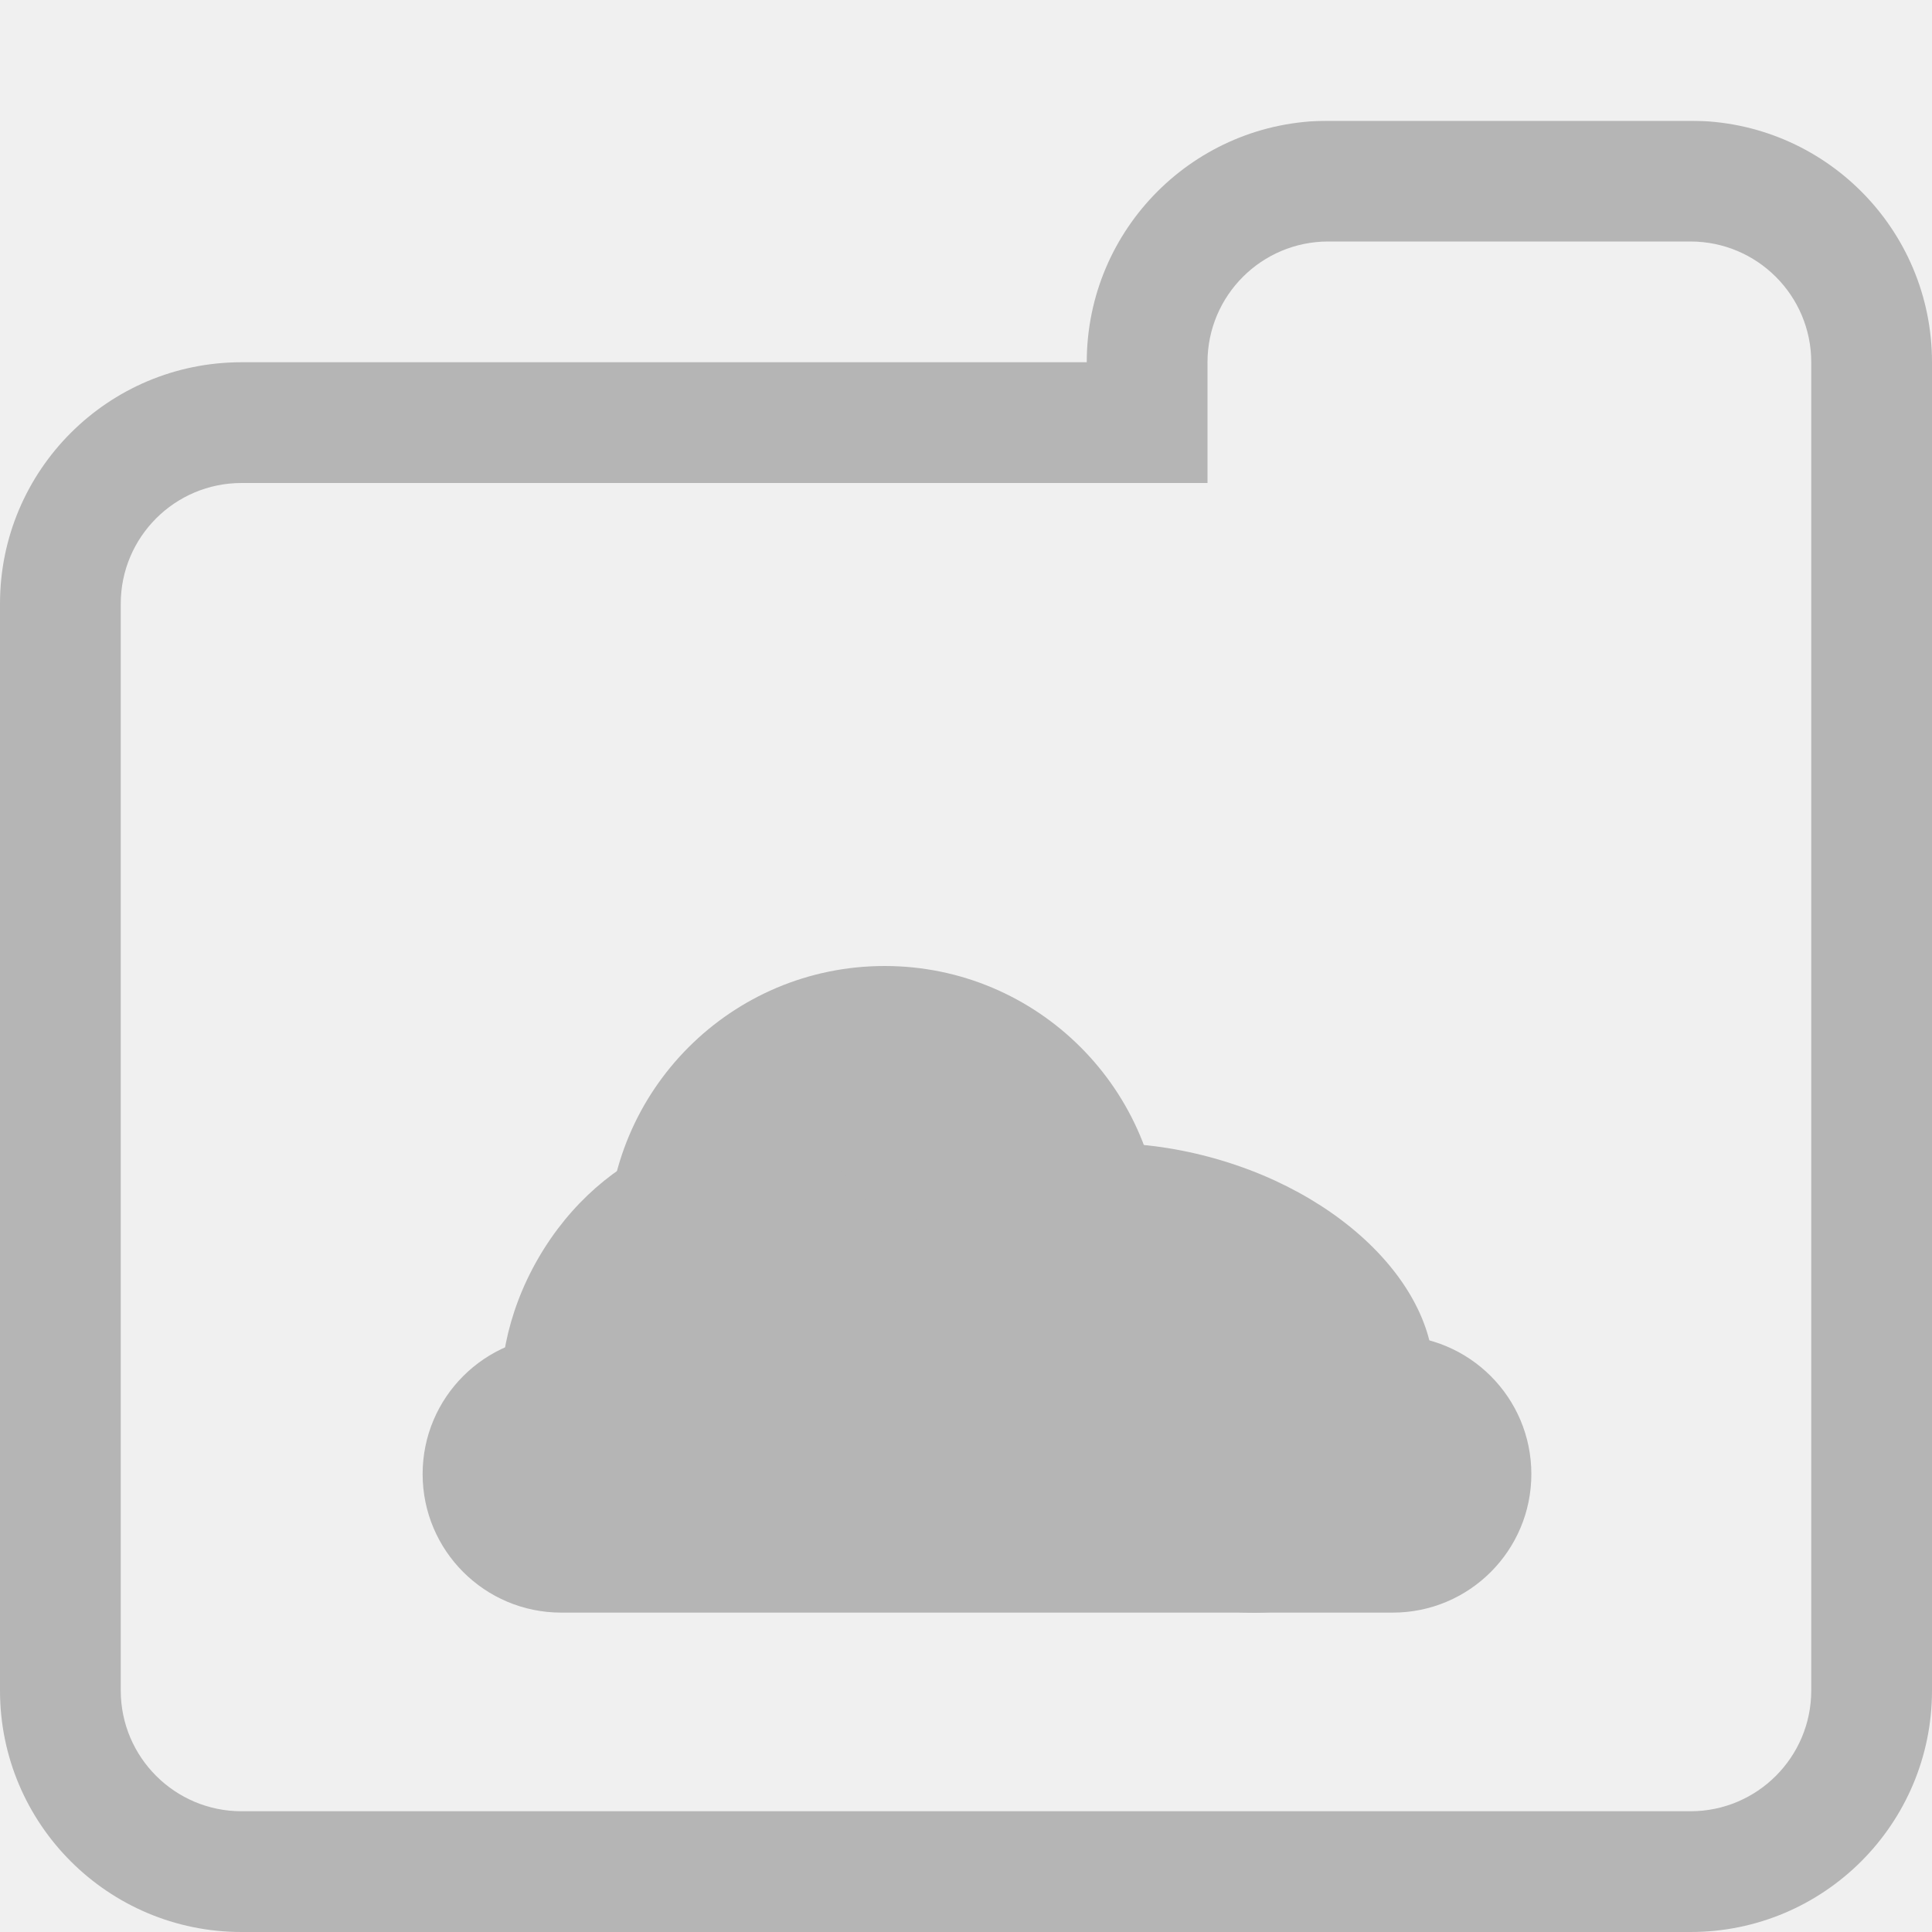
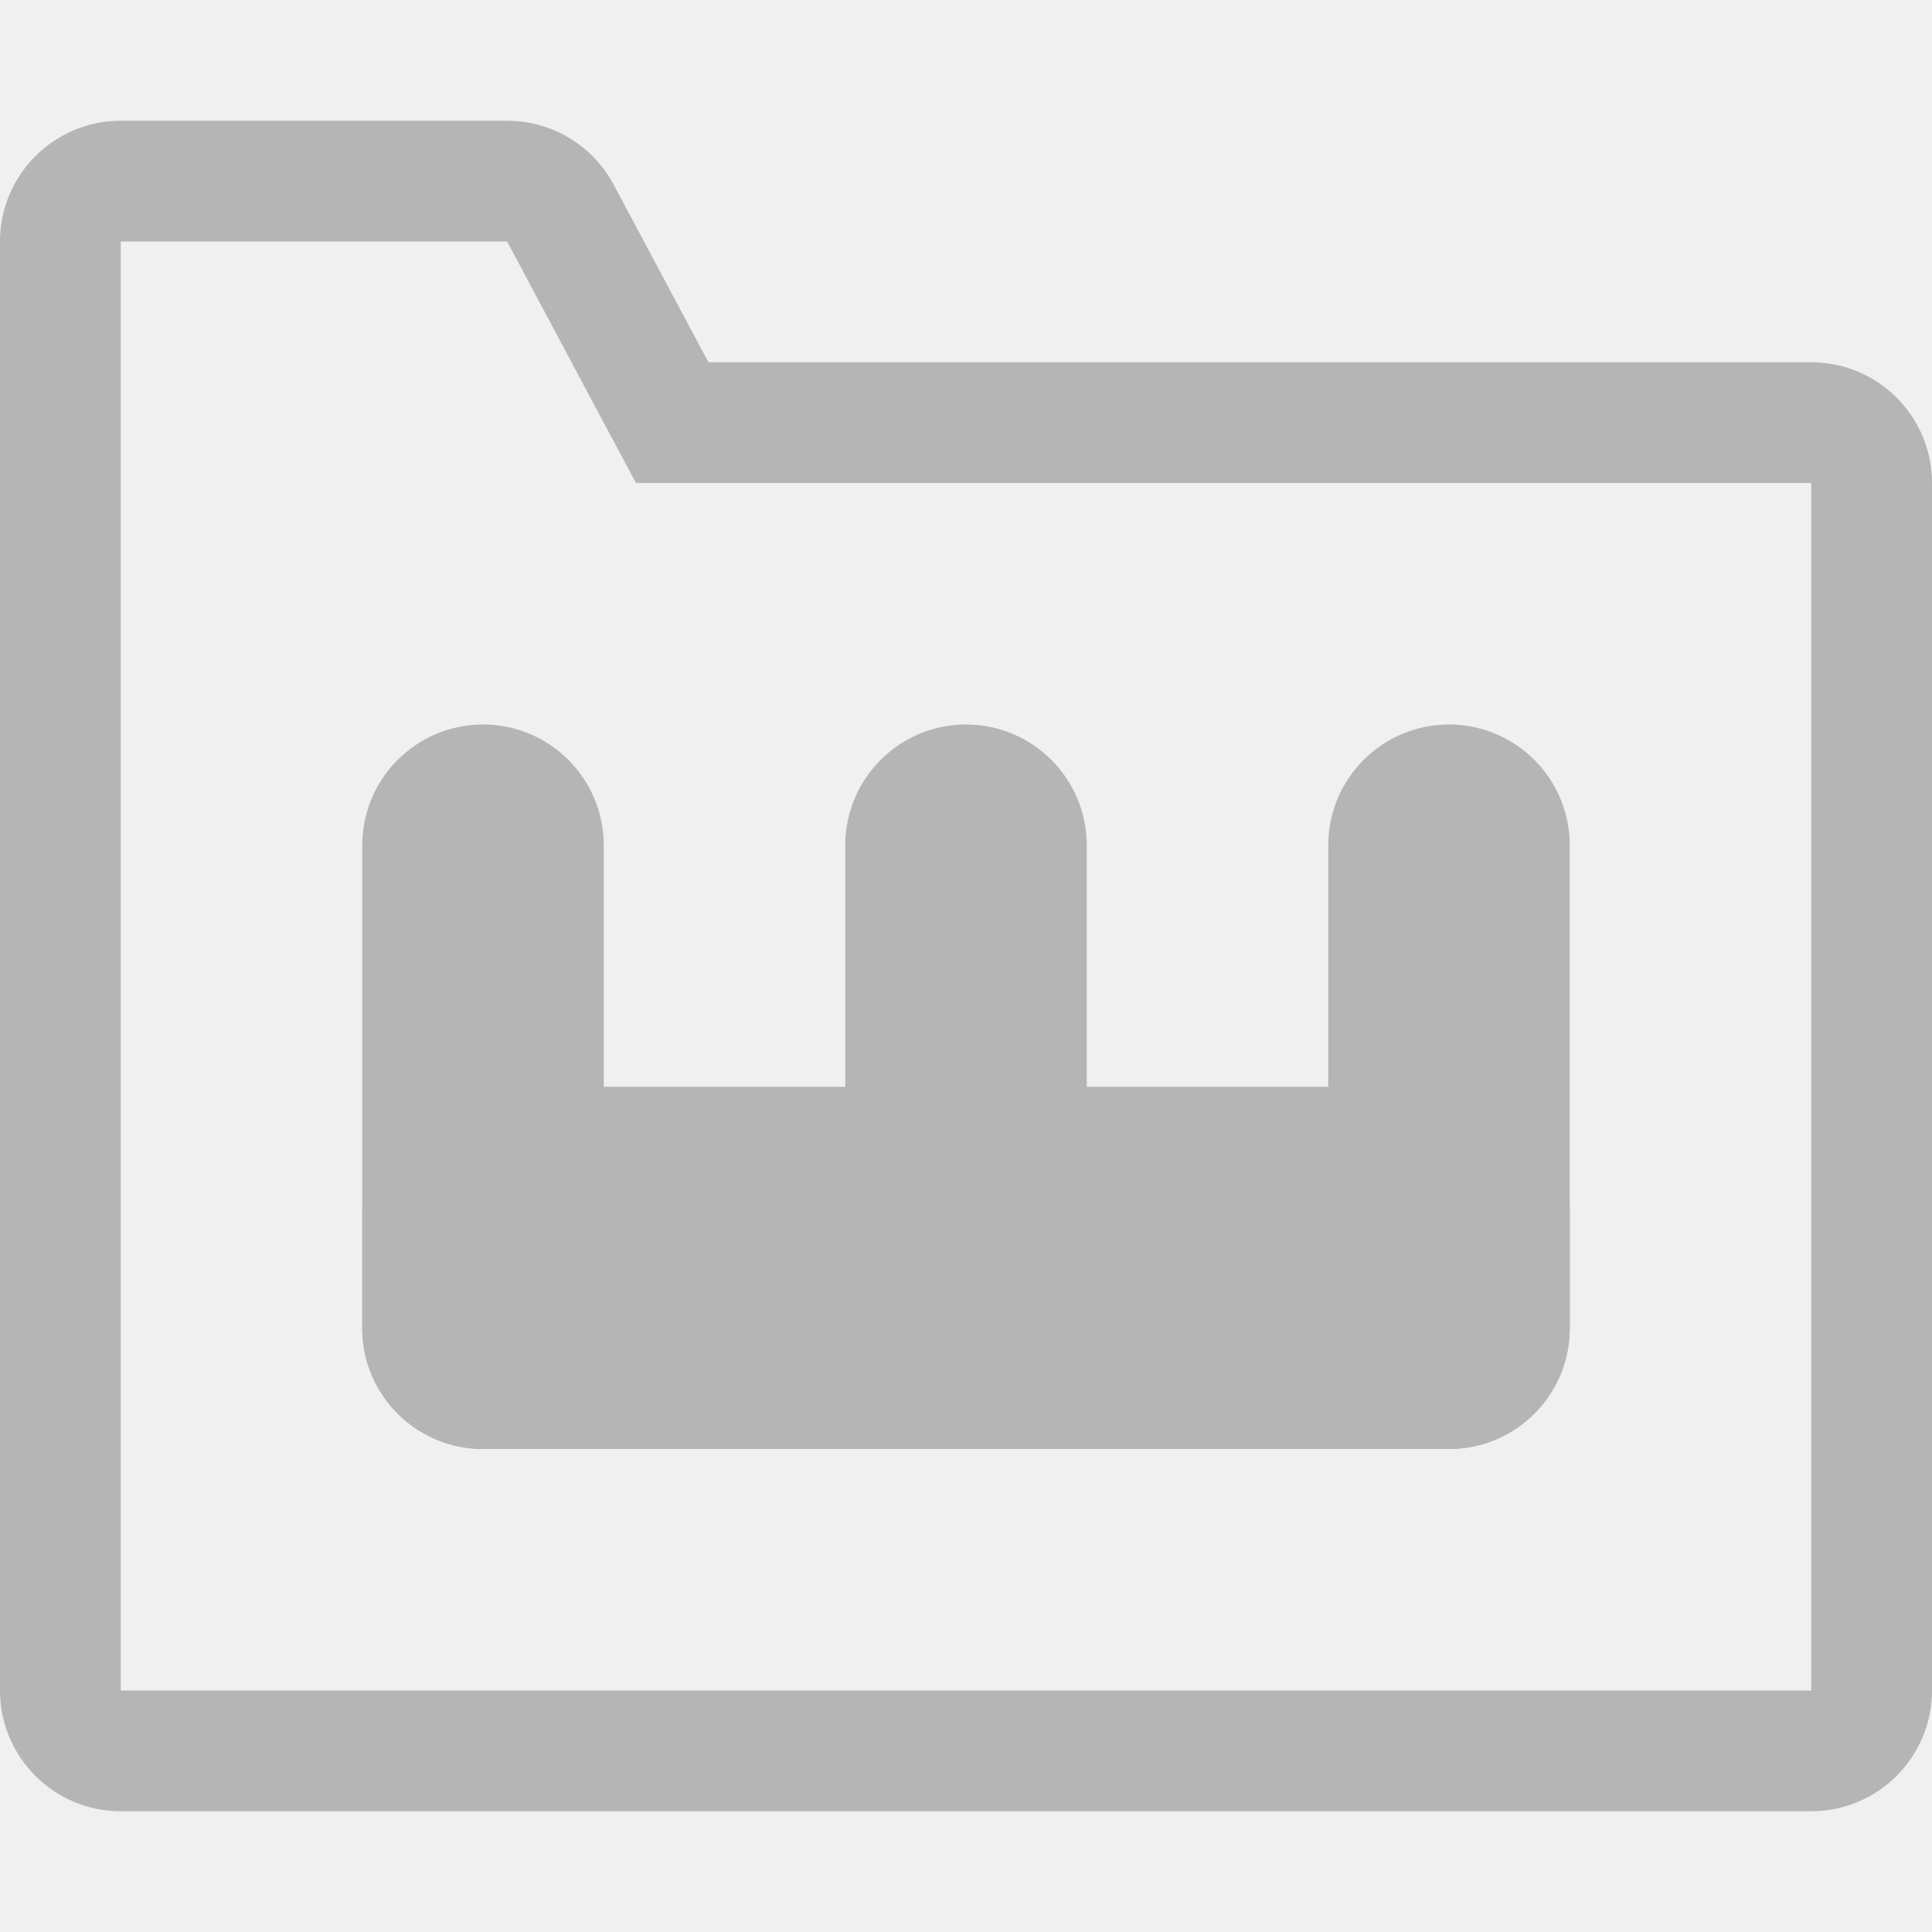
<svg xmlns="http://www.w3.org/2000/svg" width="16" height="16" viewBox="0 0 16 16" fill="none">
-   <mask id="path-1-outside-1_134_657" maskUnits="userSpaceOnUse" x="-6.11959e-07" y="1" width="16" height="15" fill="black">
-     <rect fill="white" x="-6.11959e-07" y="1" width="16" height="15" />
-     <path fill-rule="evenodd" clip-rule="evenodd" d="M11 2C10.448 2 10 2.448 10 3L10 4L2 4C1.448 4 1 4.448 1 5L1 14C1 14.552 1.448 15 2 15L14 15C14.552 15 15 14.552 15 14L15 5L15 3C15 2.448 14.552 2 14 2L11 2Z" />
+   <mask id="path-1-inside-1_1314_203" fill="white">
+     <path fill-rule="evenodd" clip-rule="evenodd" d="M4.2 1C4.569 1 4.909 1.204 5.082 1.529L5.867 3H15C15.552 3 16 3.448 16 4V14C16 14.552 15.552 15 15 15H1C0.448 15 0 14.552 0 14V6V4V2C0 1.448 0.448 1 1 1H4.2Z" />
  </mask>
-   <path d="M11 2L11 3L11 2ZM10 4L10 5L11 5L11 4L10 4ZM2 4L2 5L2 4ZM1 5L-1.31134e-07 5L1 5ZM1 14L2 14L1 14ZM14 2L14 1L14 2ZM11 3L11 3L11 1C9.895 1 9 1.895 9 3L11 3ZM11 4L11 3L9 3L9 4L11 4ZM2 5L10 5L10 3L2 3L2 5ZM2 5L2 5L2 3C0.895 3 -8.28519e-08 3.895 -1.31134e-07 5L2 5ZM2 14L2 5L-1.31134e-07 5L-5.24537e-07 14L2 14ZM2 14L2 14L-5.24537e-07 14C-5.72819e-07 15.105 0.895 16 2 16L2 14ZM14 14L2 14L2 16L14 16L14 14ZM14 14L14 14L14 16C15.105 16 16 15.105 16 14L14 14ZM14 5L14 14L16 14L16 5L14 5ZM14 3L14 5L16 5L16 3L14 3ZM14 3L14 3L16 3C16 1.895 15.105 1 14 1L14 3ZM11 3L14 3L14 1L11 1L11 3Z" fill="#B5B5B5" mask="url(#path-1-outside-1_134_657)" />
-   <circle cx="7.326" cy="10.295" r="2.295" fill="#B5B5B5" />
-   <circle cx="10.386" cy="11.826" r="1.53" fill="#B5B5B5" />
-   <ellipse cx="9.621" cy="11.06" rx="2.295" ry="1.53" transform="rotate(15 9.62101 11.0605)" fill="#B5B5B5" />
-   <ellipse cx="5.782" cy="11.187" rx="1.53" ry="1.913" transform="rotate(30 5.78164 11.1868)" fill="#B5B5B5" />
-   <rect x="3.5" y="11.06" width="9.182" height="2.295" rx="1.148" fill="#B5B5B5" />
+   <path d="M5.082 1.529L4.2 2V2L5.082 1.529ZM5.867 3L4.984 3.471L5.267 4H5.867V3ZM5.965 1.059C5.617 0.407 4.939 0 4.2 0V2V2L5.965 1.059ZM6.749 2.529L5.965 1.059L4.2 2L4.984 3.471L6.749 2.529ZM15 2H5.867V4H15V2ZM17 4C17 2.895 16.105 2 15 2V4V4H17ZM17 14V4H15V14H17ZM15 16C16.105 16 17 15.105 17 14H15V16ZM1 16H15V14H1V16ZM-1 14C-1 15.105 -0.105 16 1 16V14H-1ZM-1 6V14H1V6H-1ZM-1 4V6H1V4H-1ZM-1 2V4H1V2H-1ZM1 0C-0.105 0 -1 0.895 -1 2H1H1V0ZM4.2 0H1V2H4.2V0Z" fill="#B5B5B5" mask="url(#path-1-inside-1_1314_203)" />
+   <path d="M12 9C12.552 9 13 9.448 13 10V11C13 11.552 12.552 12 12 12L4 12C3.448 12 3 11.552 3 11L3 10C3 9.448 3.448 9 4 9L12 9Z" fill="#B5B5B5" />
+   <path d="M5 11C5 11.552 4.552 12 4 12C3.448 12 3 11.552 3 11L3 7C3 6.448 3.448 6 4 6C4.552 6 5 6.448 5 7L5 11Z" fill="#B5B5B5" />
+   <path d="M9 11C9 11.552 8.552 12 8 12C7.448 12 7 11.552 7 11L7 7C7 6.448 7.448 6 8 6C8.552 6 9 6.448 9 7L9 11Z" fill="#B5B5B5" />
+   <path d="M13 11C13 11.552 12.552 12 12 12C11.448 12 11 11.552 11 11L11 7C11 6.448 11.448 6 12 6C12.552 6 13 6.448 13 7L13 11Z" fill="#B5B5B5" />
</svg>
